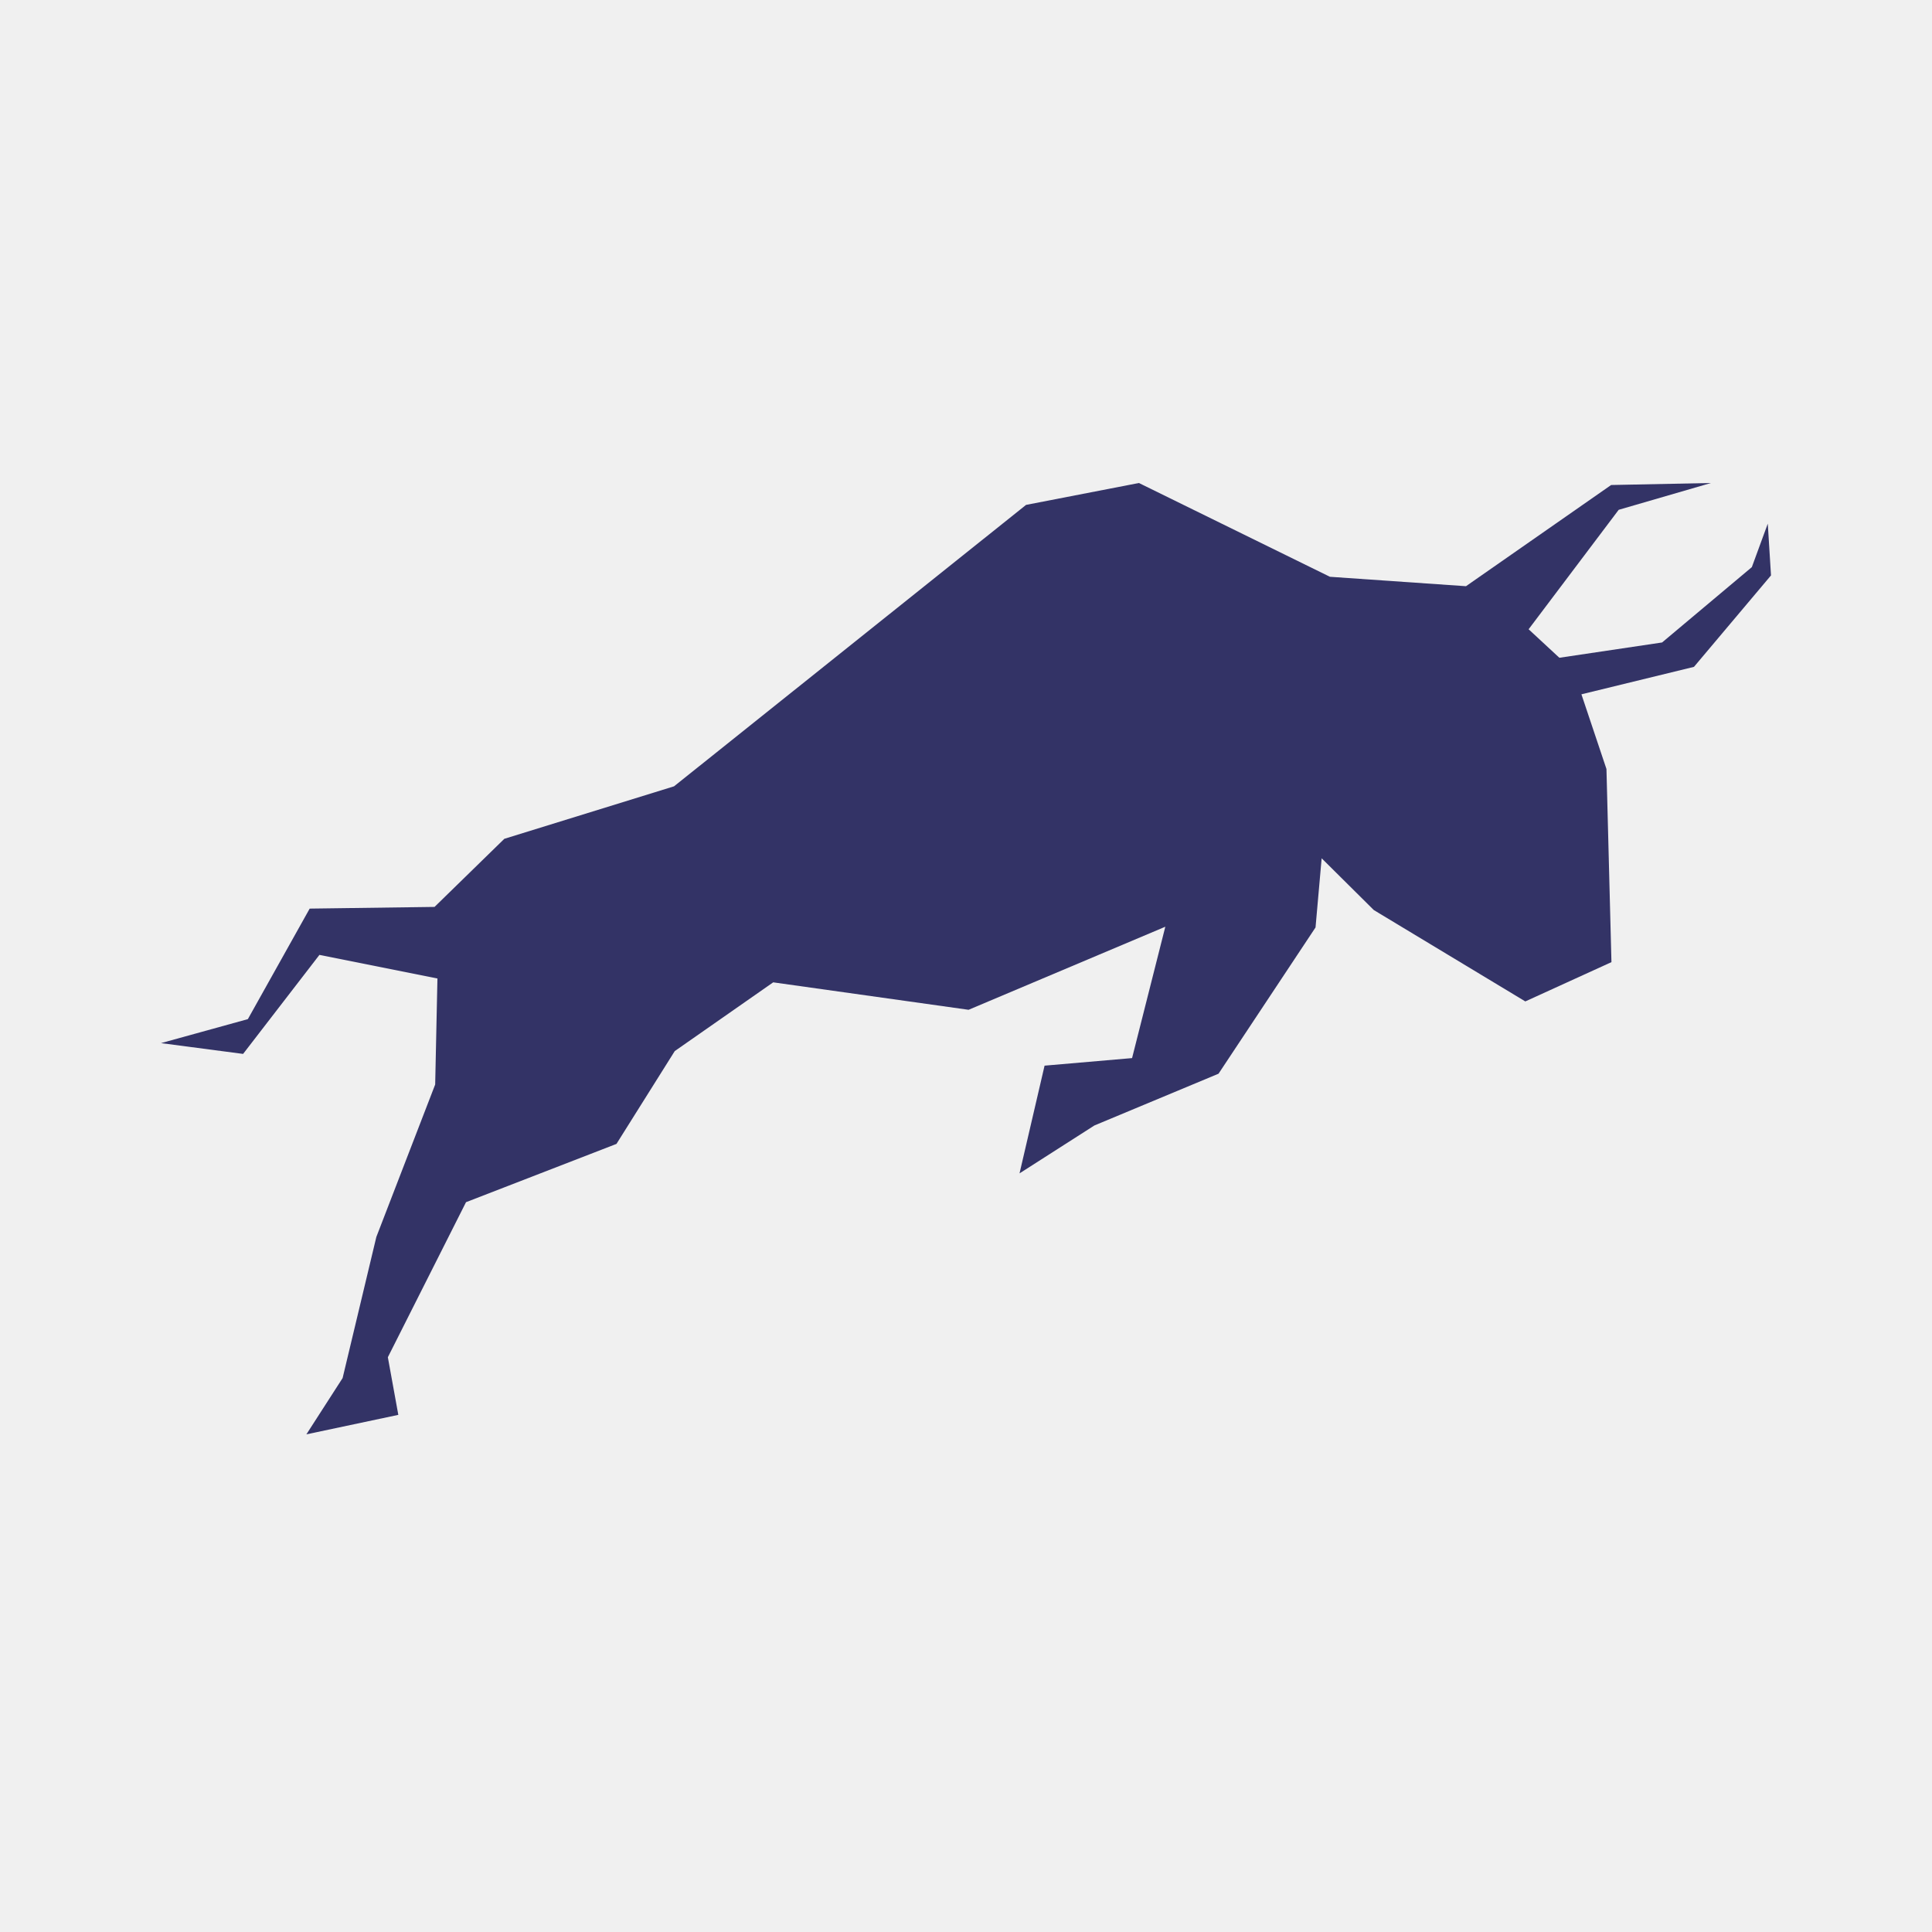
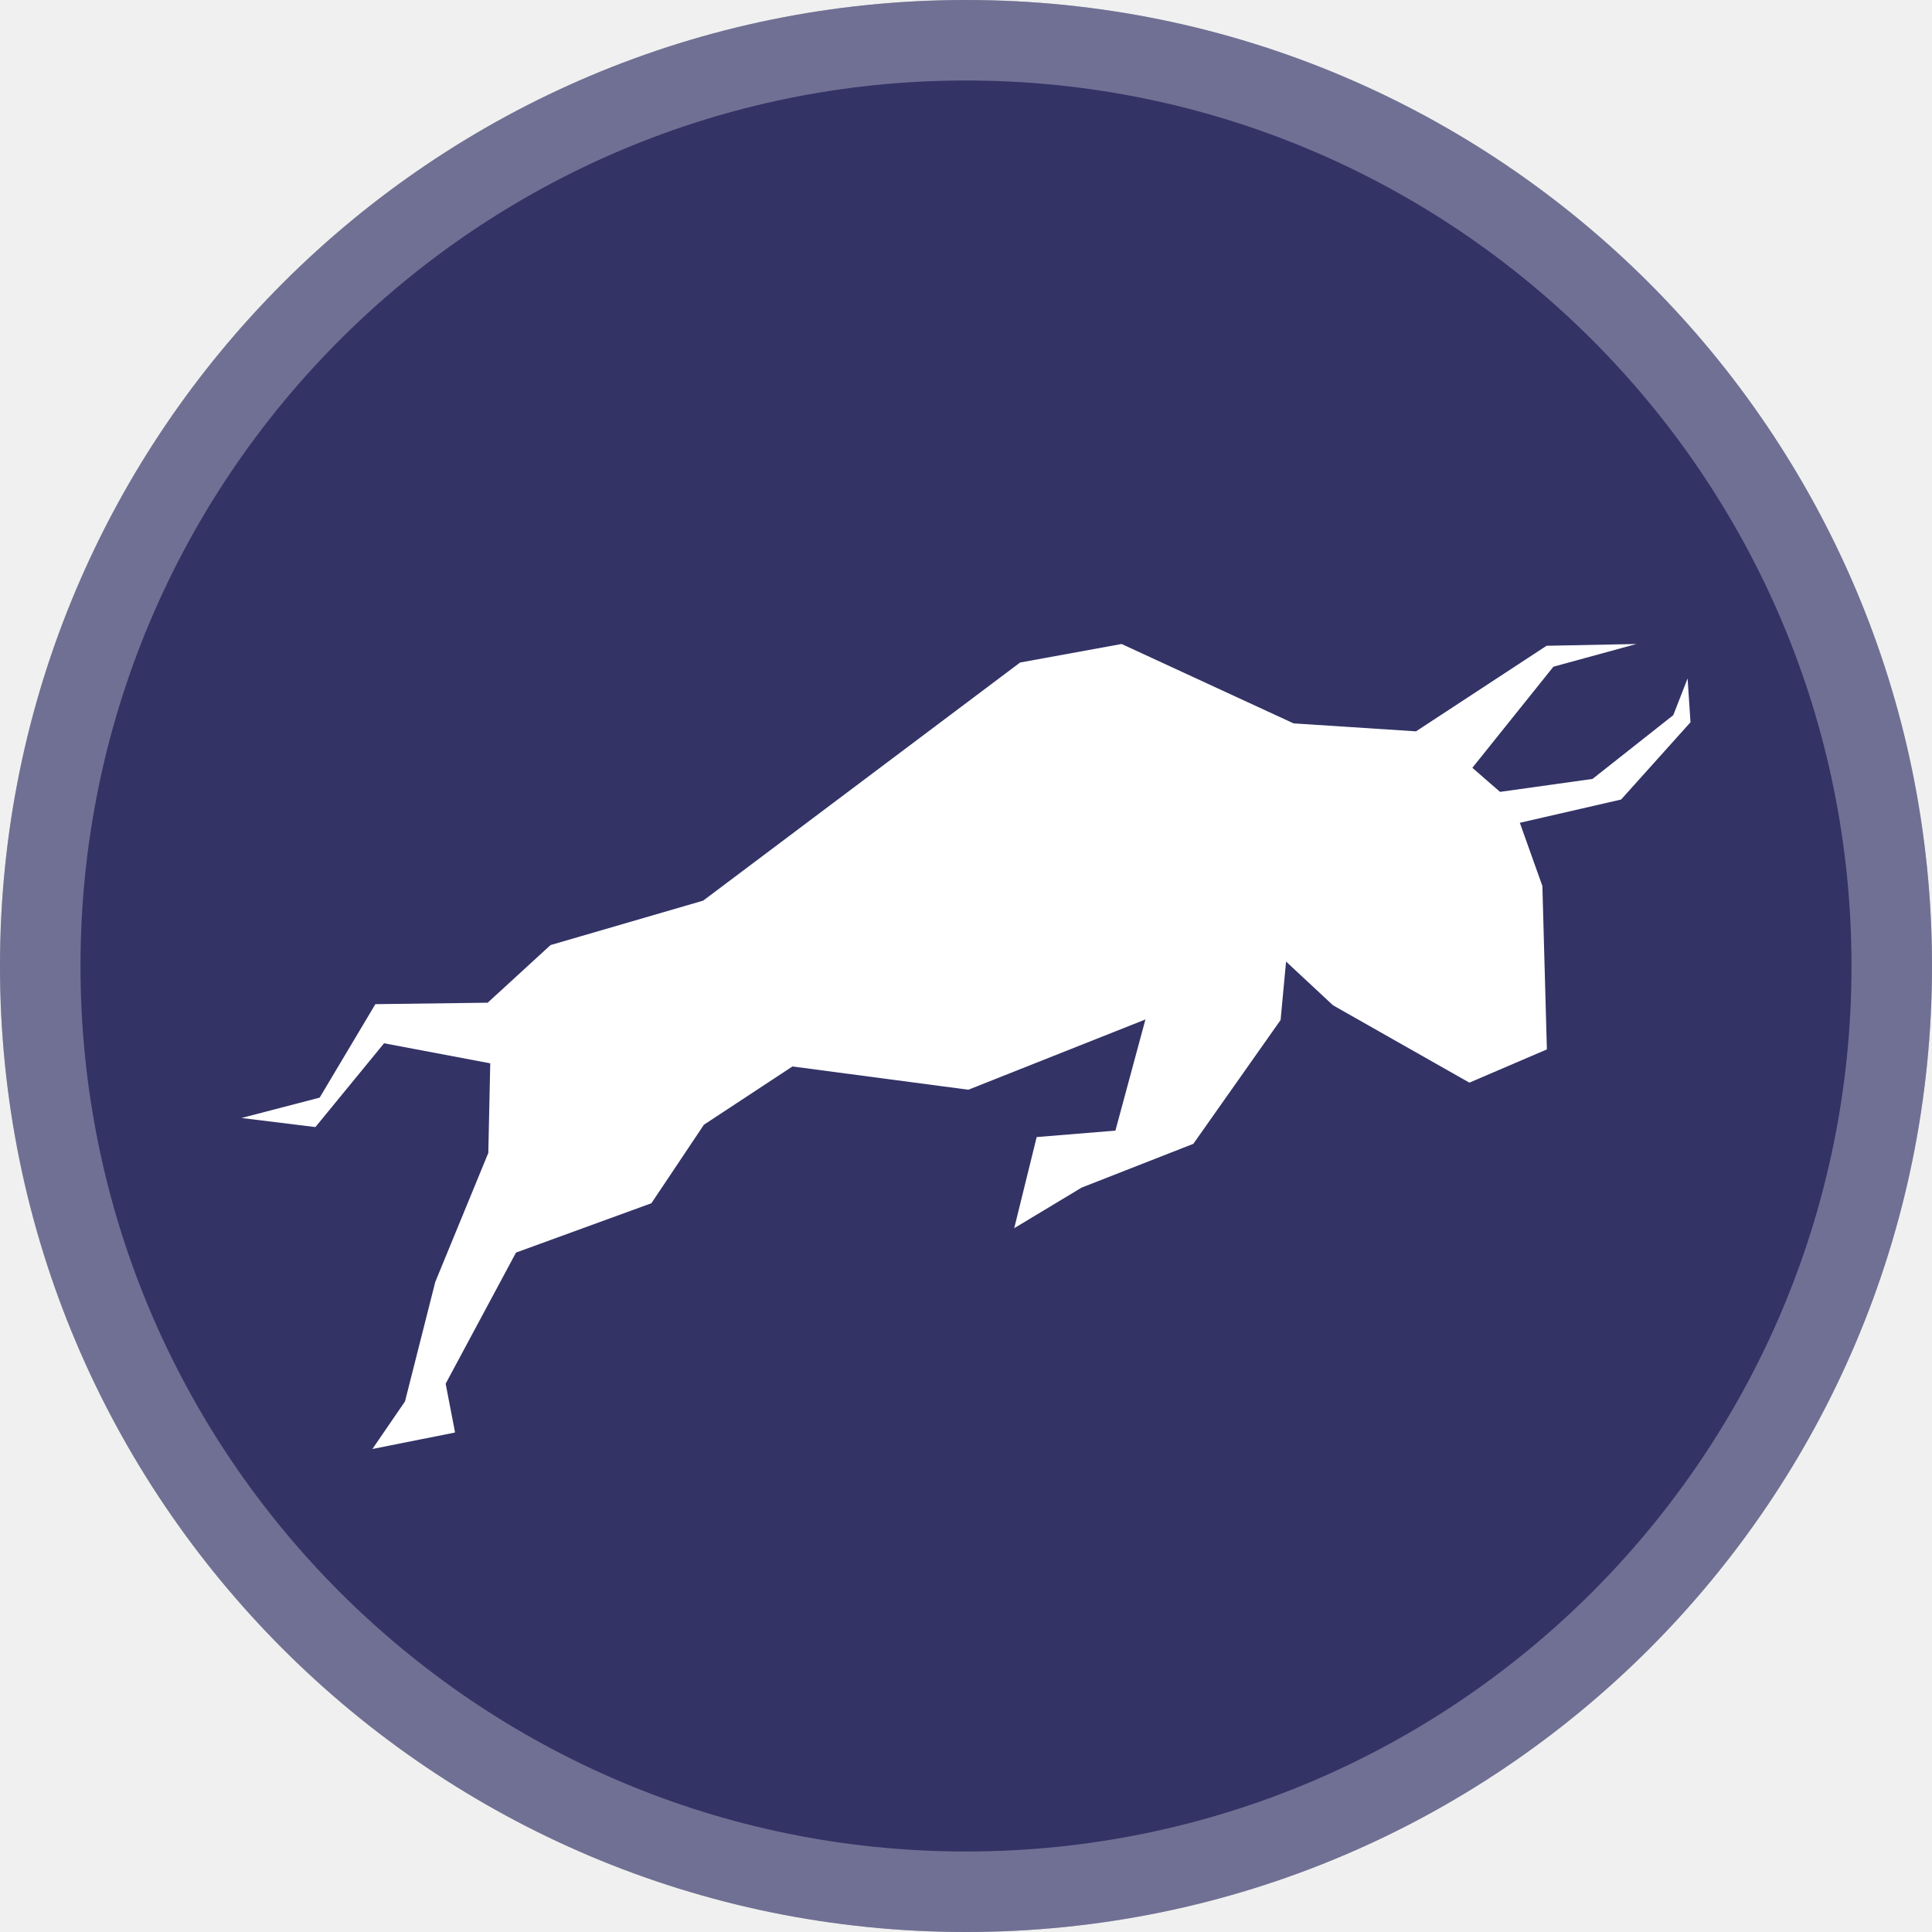
<svg xmlns="http://www.w3.org/2000/svg" width="24" height="24" viewBox="0 0 24 24" fill="none">
-   <path fill-rule="evenodd" clip-rule="evenodd" d="M22 7.148L21.96 6.505L21.762 7.045L20.647 7.981L19.371 8.171L18.989 7.817L20.108 6.333L21.254 6L20.014 6.025L18.211 7.282L16.521 7.165L14.148 6L12.746 6.272L8.373 9.768L6.265 10.42L5.398 11.266L3.847 11.287L3.079 12.66L2 12.958L3.02 13.092L3.968 11.862L5.434 12.155L5.406 13.472L4.675 15.366L4.256 17.119L3.806 17.818L4.948 17.576L4.818 16.86L5.789 14.934L7.658 14.21L8.382 13.057L9.605 12.203L12.032 12.544L14.476 11.512L14.063 13.144L12.976 13.238L12.665 14.576L13.595 13.981L15.137 13.338L16.342 11.521L16.418 10.662L17.066 11.305L18.948 12.44L20.018 11.952L19.956 9.553L19.645 8.625L21.043 8.284L22 7.148Z" fill="#333366" />
+   <path d="M12 24C18.627 24 24 18.627 24 12C24 5.373 18.627 0 12 0C5.373 0 0 5.373 0 12C0 18.627 5.373 24 12 24Z" fill="#333366" />
+   <path fill-rule="evenodd" clip-rule="evenodd" d="M21 8.972L20.964 8.428L20.786 8.884L19.783 9.676L18.634 9.837L18.29 9.538L19.297 8.282L20.328 8L19.212 8.022L17.59 9.085L16.069 8.986L13.933 8L12.672 8.23L8.735 11.188L6.839 11.74L6.058 12.456L4.663 12.474L3.971 13.635L3 13.888L3.918 14.001L4.771 12.96L6.09 13.209L6.066 14.322L5.407 15.925L5.031 17.409L4.626 18L5.653 17.795L5.536 17.189L6.41 15.56L8.092 14.947L8.744 13.972L9.844 13.248L12.029 13.537L14.229 12.664L13.856 14.045L12.878 14.125L12.599 15.257L13.436 14.753L14.824 14.209L15.908 12.671L15.976 11.945L16.559 12.488L18.253 13.449L19.216 13.036L19.16 11.006L18.88 10.221L20.138 9.932L21 8.972Z" fill="white" />
+   <path d="M23.5 12C23.5 18.351 18.351 23.5 12 23.5C5.649 23.5 0.5 18.351 0.5 12C0.5 5.649 5.649 0.5 12 0.5C18.351 0.5 23.5 5.649 23.5 12Z" stroke="white" stroke-opacity="0.3" />
</svg>
